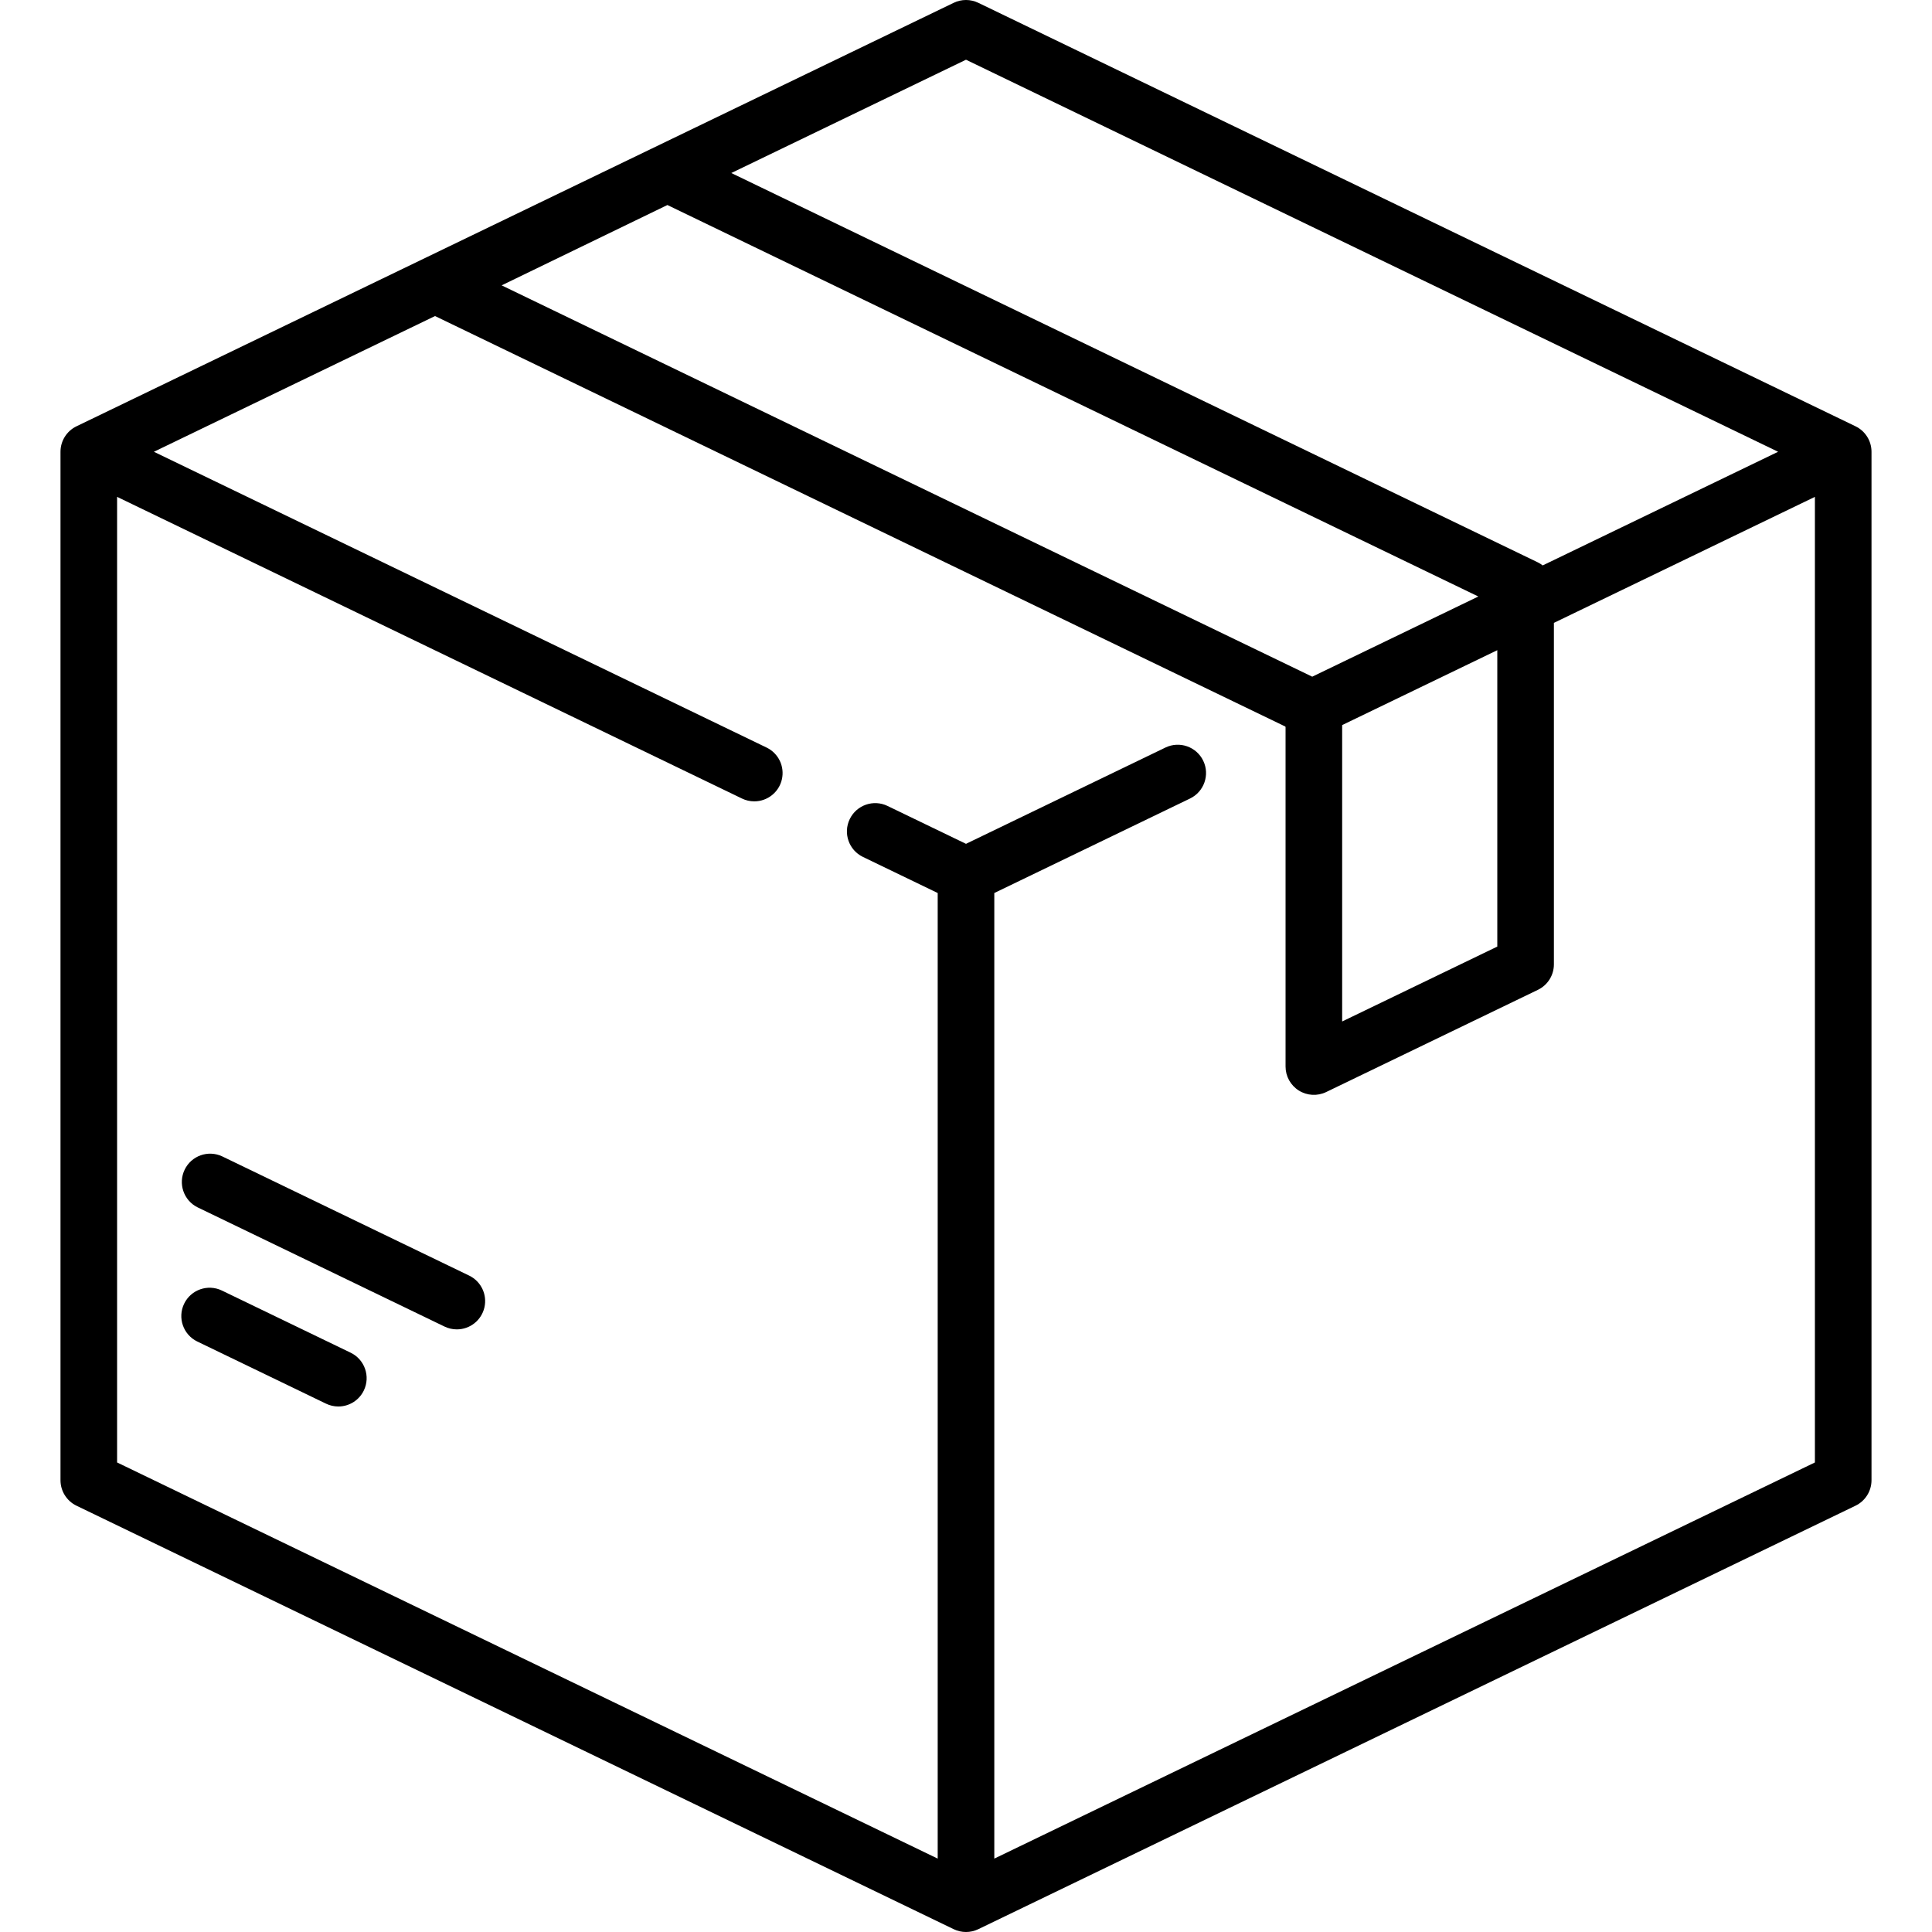
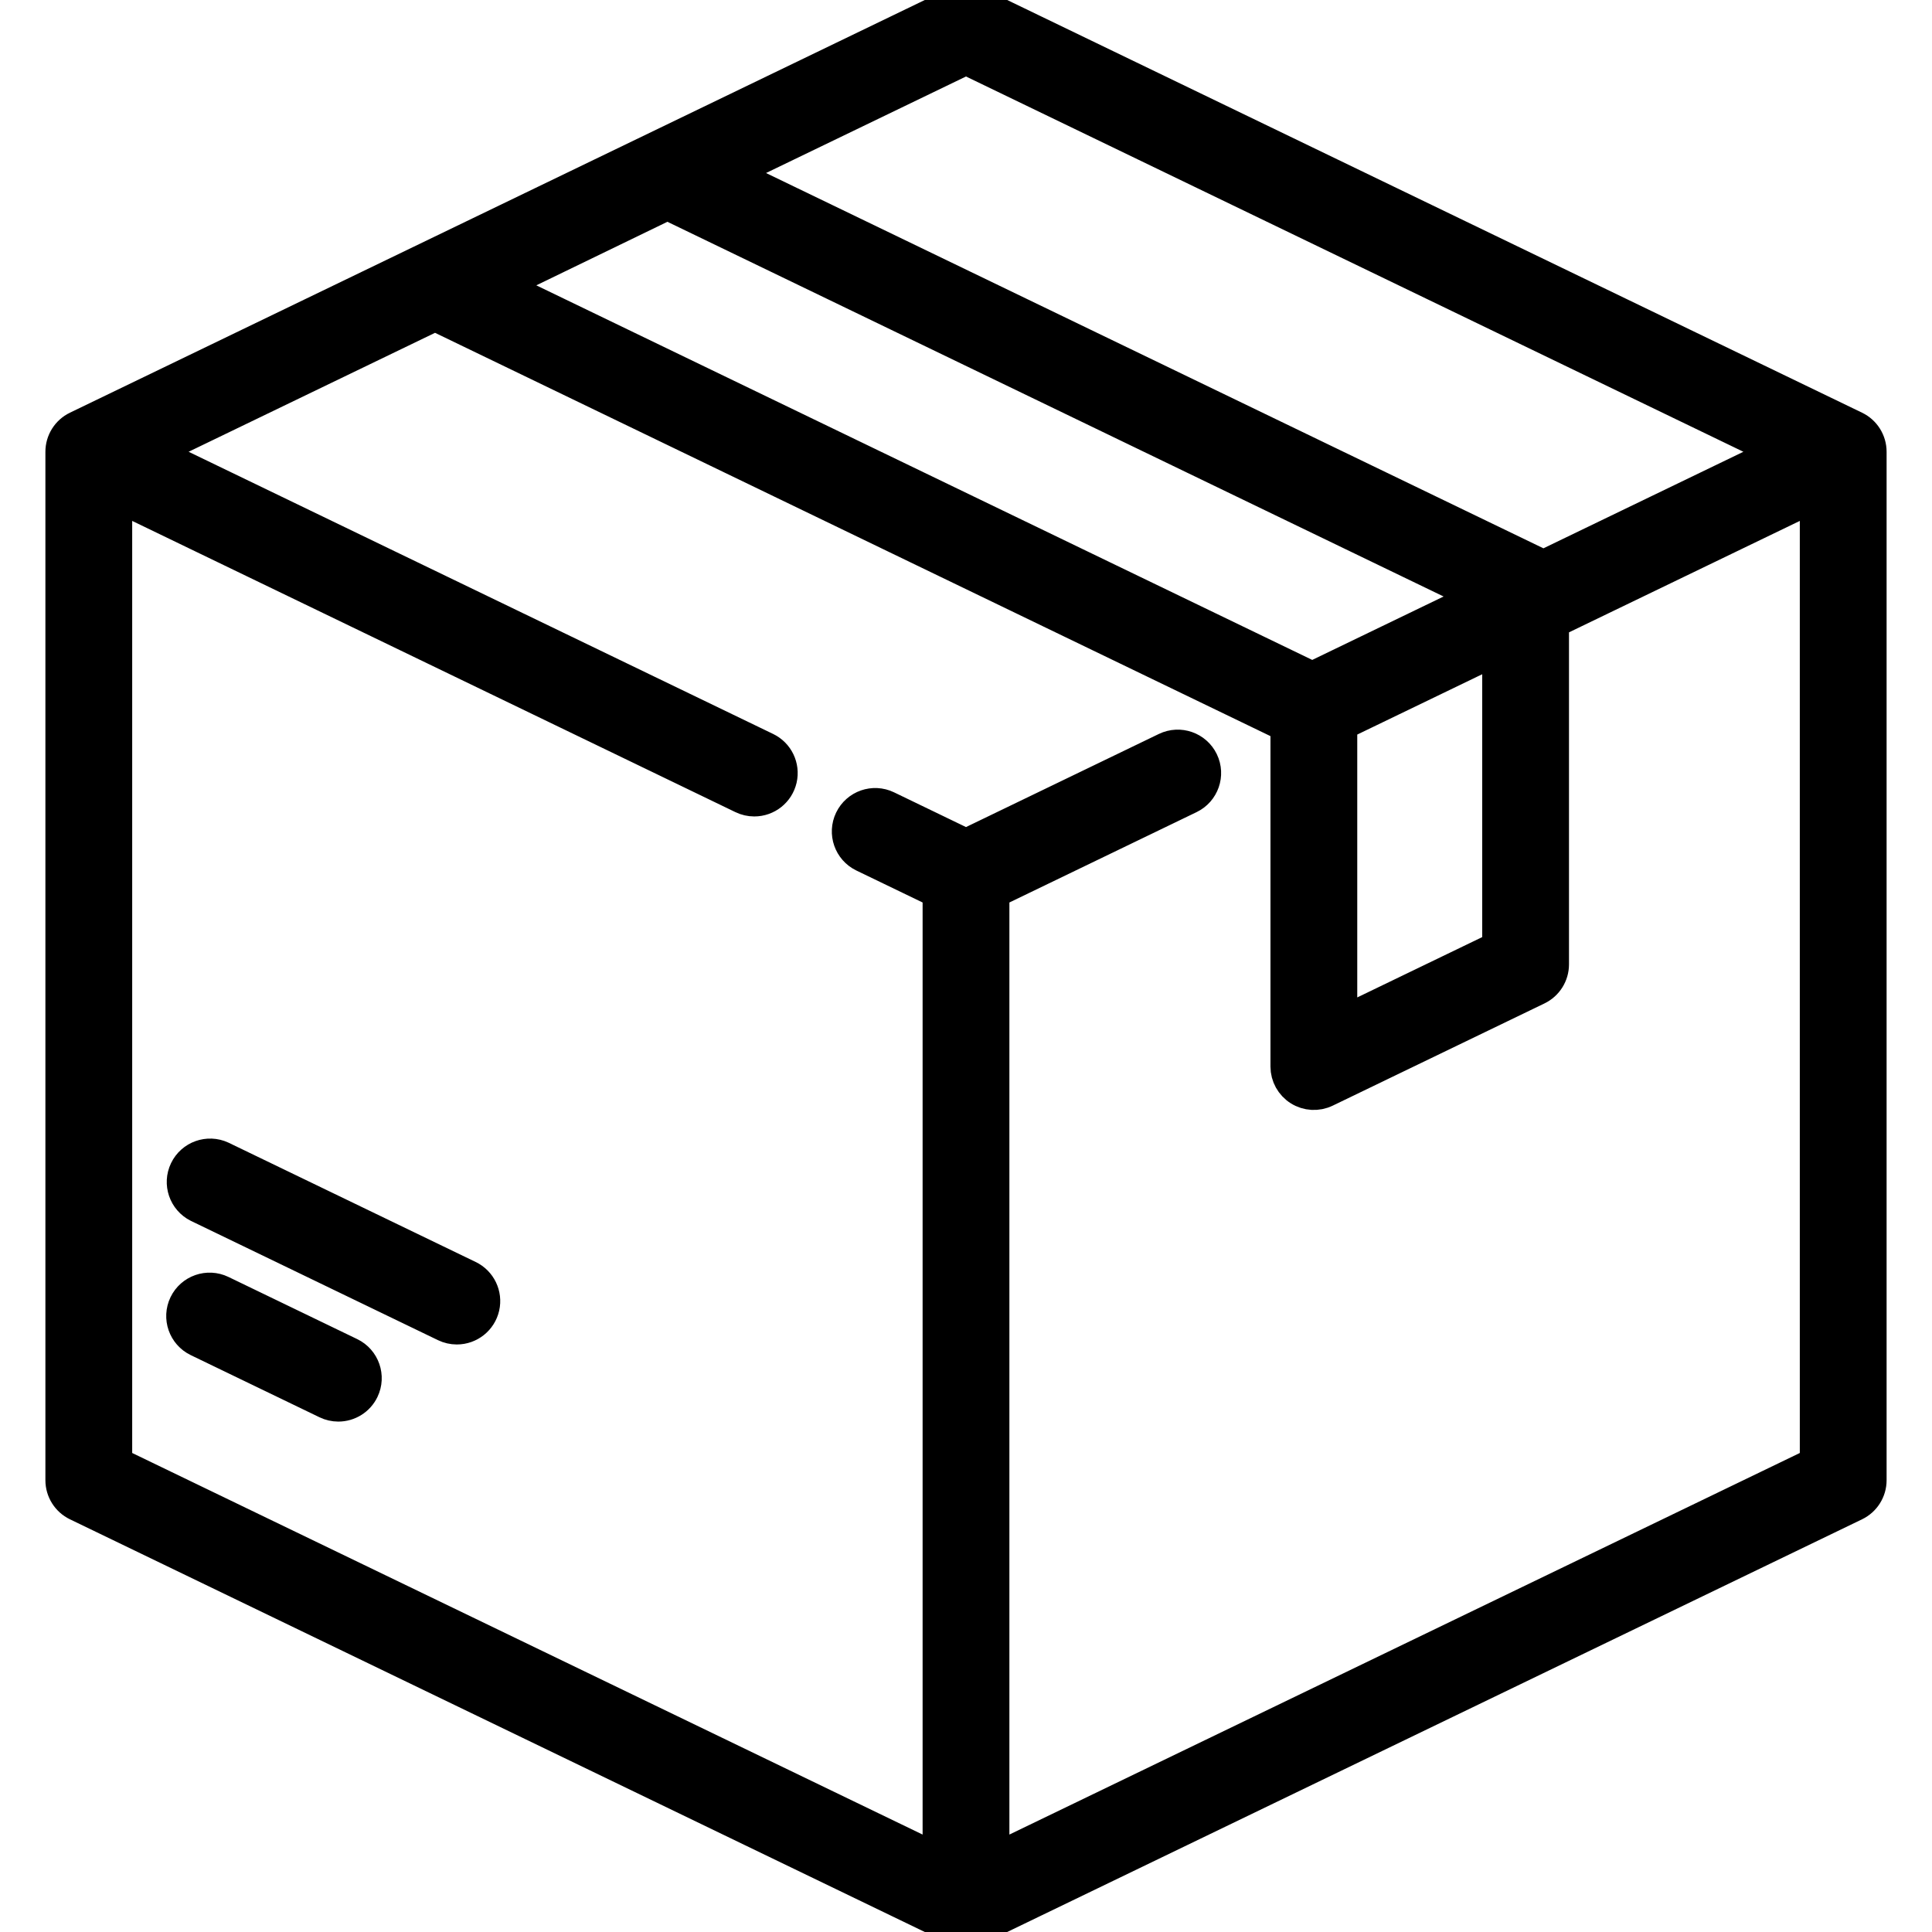
<svg xmlns="http://www.w3.org/2000/svg" version="1.1" x="0" y="0" viewBox="0 0 512 512" style="enable-background:new 0 0 512 512" xml:space="preserve">
  <g>
-     <path d="M491.729 112.971 259.261.745a7.503 7.503 0 0 0-6.521 0L20.271 112.971a7.5 7.5 0 0 0-4.239 6.754v272.549a7.5 7.5 0 0 0 4.239 6.754l232.468 112.226a7.504 7.504 0 0 0 6.522 0l232.468-112.226a7.5 7.5 0 0 0 4.239-6.754V119.726a7.502 7.502 0 0 0-4.239-6.755zM256 15.828l215.217 103.897-62.387 30.118a7.434 7.434 0 0 0-1.27-.8L193.805 45.853 256 15.828zm-79.133 38.505 214.904 103.746-44.015 21.249L132.941 75.624l43.926-21.291zm219.932 117.974v78.546l-41.113 19.848v-78.546l41.113-19.848zm84.169 215.261L263.5 492.55V236.658l51.873-25.042a7.5 7.5 0 1 0-6.522-13.508L256 223.623l-20.796-10.04a7.498 7.498 0 0 0-10.015 3.493 7.5 7.5 0 0 0 3.493 10.015l19.818 9.567V492.55L31.032 387.566V131.674l165.6 79.945a7.463 7.463 0 0 0 3.255.748 7.5 7.5 0 0 0 3.266-14.256l-162.37-78.386 74.505-35.968L340.582 192.52c.033.046.07.087.104.132v89.999a7.502 7.502 0 0 0 10.761 6.754l56.113-27.089a7.499 7.499 0 0 0 4.239-6.754v-90.495l69.169-33.392v255.893z" fill="currentColor" opacity="1" data-original="#000000" />
-     <path d="M92.926 358.479 58.811 342.01a7.5 7.5 0 0 0-6.522 13.508l34.115 16.469a7.463 7.463 0 0 0 3.255.748 7.5 7.5 0 0 0 6.759-4.241 7.499 7.499 0 0 0-3.492-10.015zM124.323 338.042l-65.465-31.604a7.501 7.501 0 0 0-6.521 13.509l65.465 31.604a7.477 7.477 0 0 0 3.255.748 7.5 7.5 0 0 0 3.266-14.257z" fill="currentColor" opacity="1" data-original="#000000" />
+     <path d="M491.729 112.971 259.261.745a7.503 7.503 0 0 0-6.521 0L20.271 112.971a7.5 7.5 0 0 0-4.239 6.754v272.549a7.5 7.5 0 0 0 4.239 6.754l232.468 112.226a7.504 7.504 0 0 0 6.522 0l232.468-112.226a7.5 7.5 0 0 0 4.239-6.754V119.726a7.502 7.502 0 0 0-4.239-6.755zM256 15.828l215.217 103.897-62.387 30.118a7.434 7.434 0 0 0-1.27-.8L193.805 45.853 256 15.828zm-79.133 38.505 214.904 103.746-44.015 21.249L132.941 75.624l43.926-21.291zm219.932 117.974v78.546l-41.113 19.848v-78.546l41.113-19.848zm84.169 215.261L263.5 492.55V236.658l51.873-25.042a7.5 7.5 0 1 0-6.522-13.508L256 223.623l-20.796-10.04a7.498 7.498 0 0 0-10.015 3.493 7.5 7.5 0 0 0 3.493 10.015l19.818 9.567V492.55L31.032 387.566V131.674l165.6 79.945a7.463 7.463 0 0 0 3.255.748 7.5 7.5 0 0 0 3.266-14.256l-162.37-78.386 74.505-35.968L340.582 192.52c.033.046.07.087.104.132v89.999a7.502 7.502 0 0 0 10.761 6.754l56.113-27.089a7.499 7.499 0 0 0 4.239-6.754v-90.495l69.169-33.392v255.893z" fill="currentColor" opacity="1" data-original="#000000" stroke="currentColor" stroke-width="8">
+ 
+     </path>
+     <path d="M92.926 358.479 58.811 342.01a7.5 7.5 0 0 0-6.522 13.508l34.115 16.469a7.463 7.463 0 0 0 3.255.748 7.5 7.5 0 0 0 6.759-4.241 7.499 7.499 0 0 0-3.492-10.015zM124.323 338.042l-65.465-31.604a7.501 7.501 0 0 0-6.521 13.509l65.465 31.604a7.477 7.477 0 0 0 3.255.748 7.5 7.5 0 0 0 3.266-14.257z" fill="currentColor" opacity="1" stroke="currentColor" stroke-width="8" data-original="#000000" />
  </g>
</svg>
